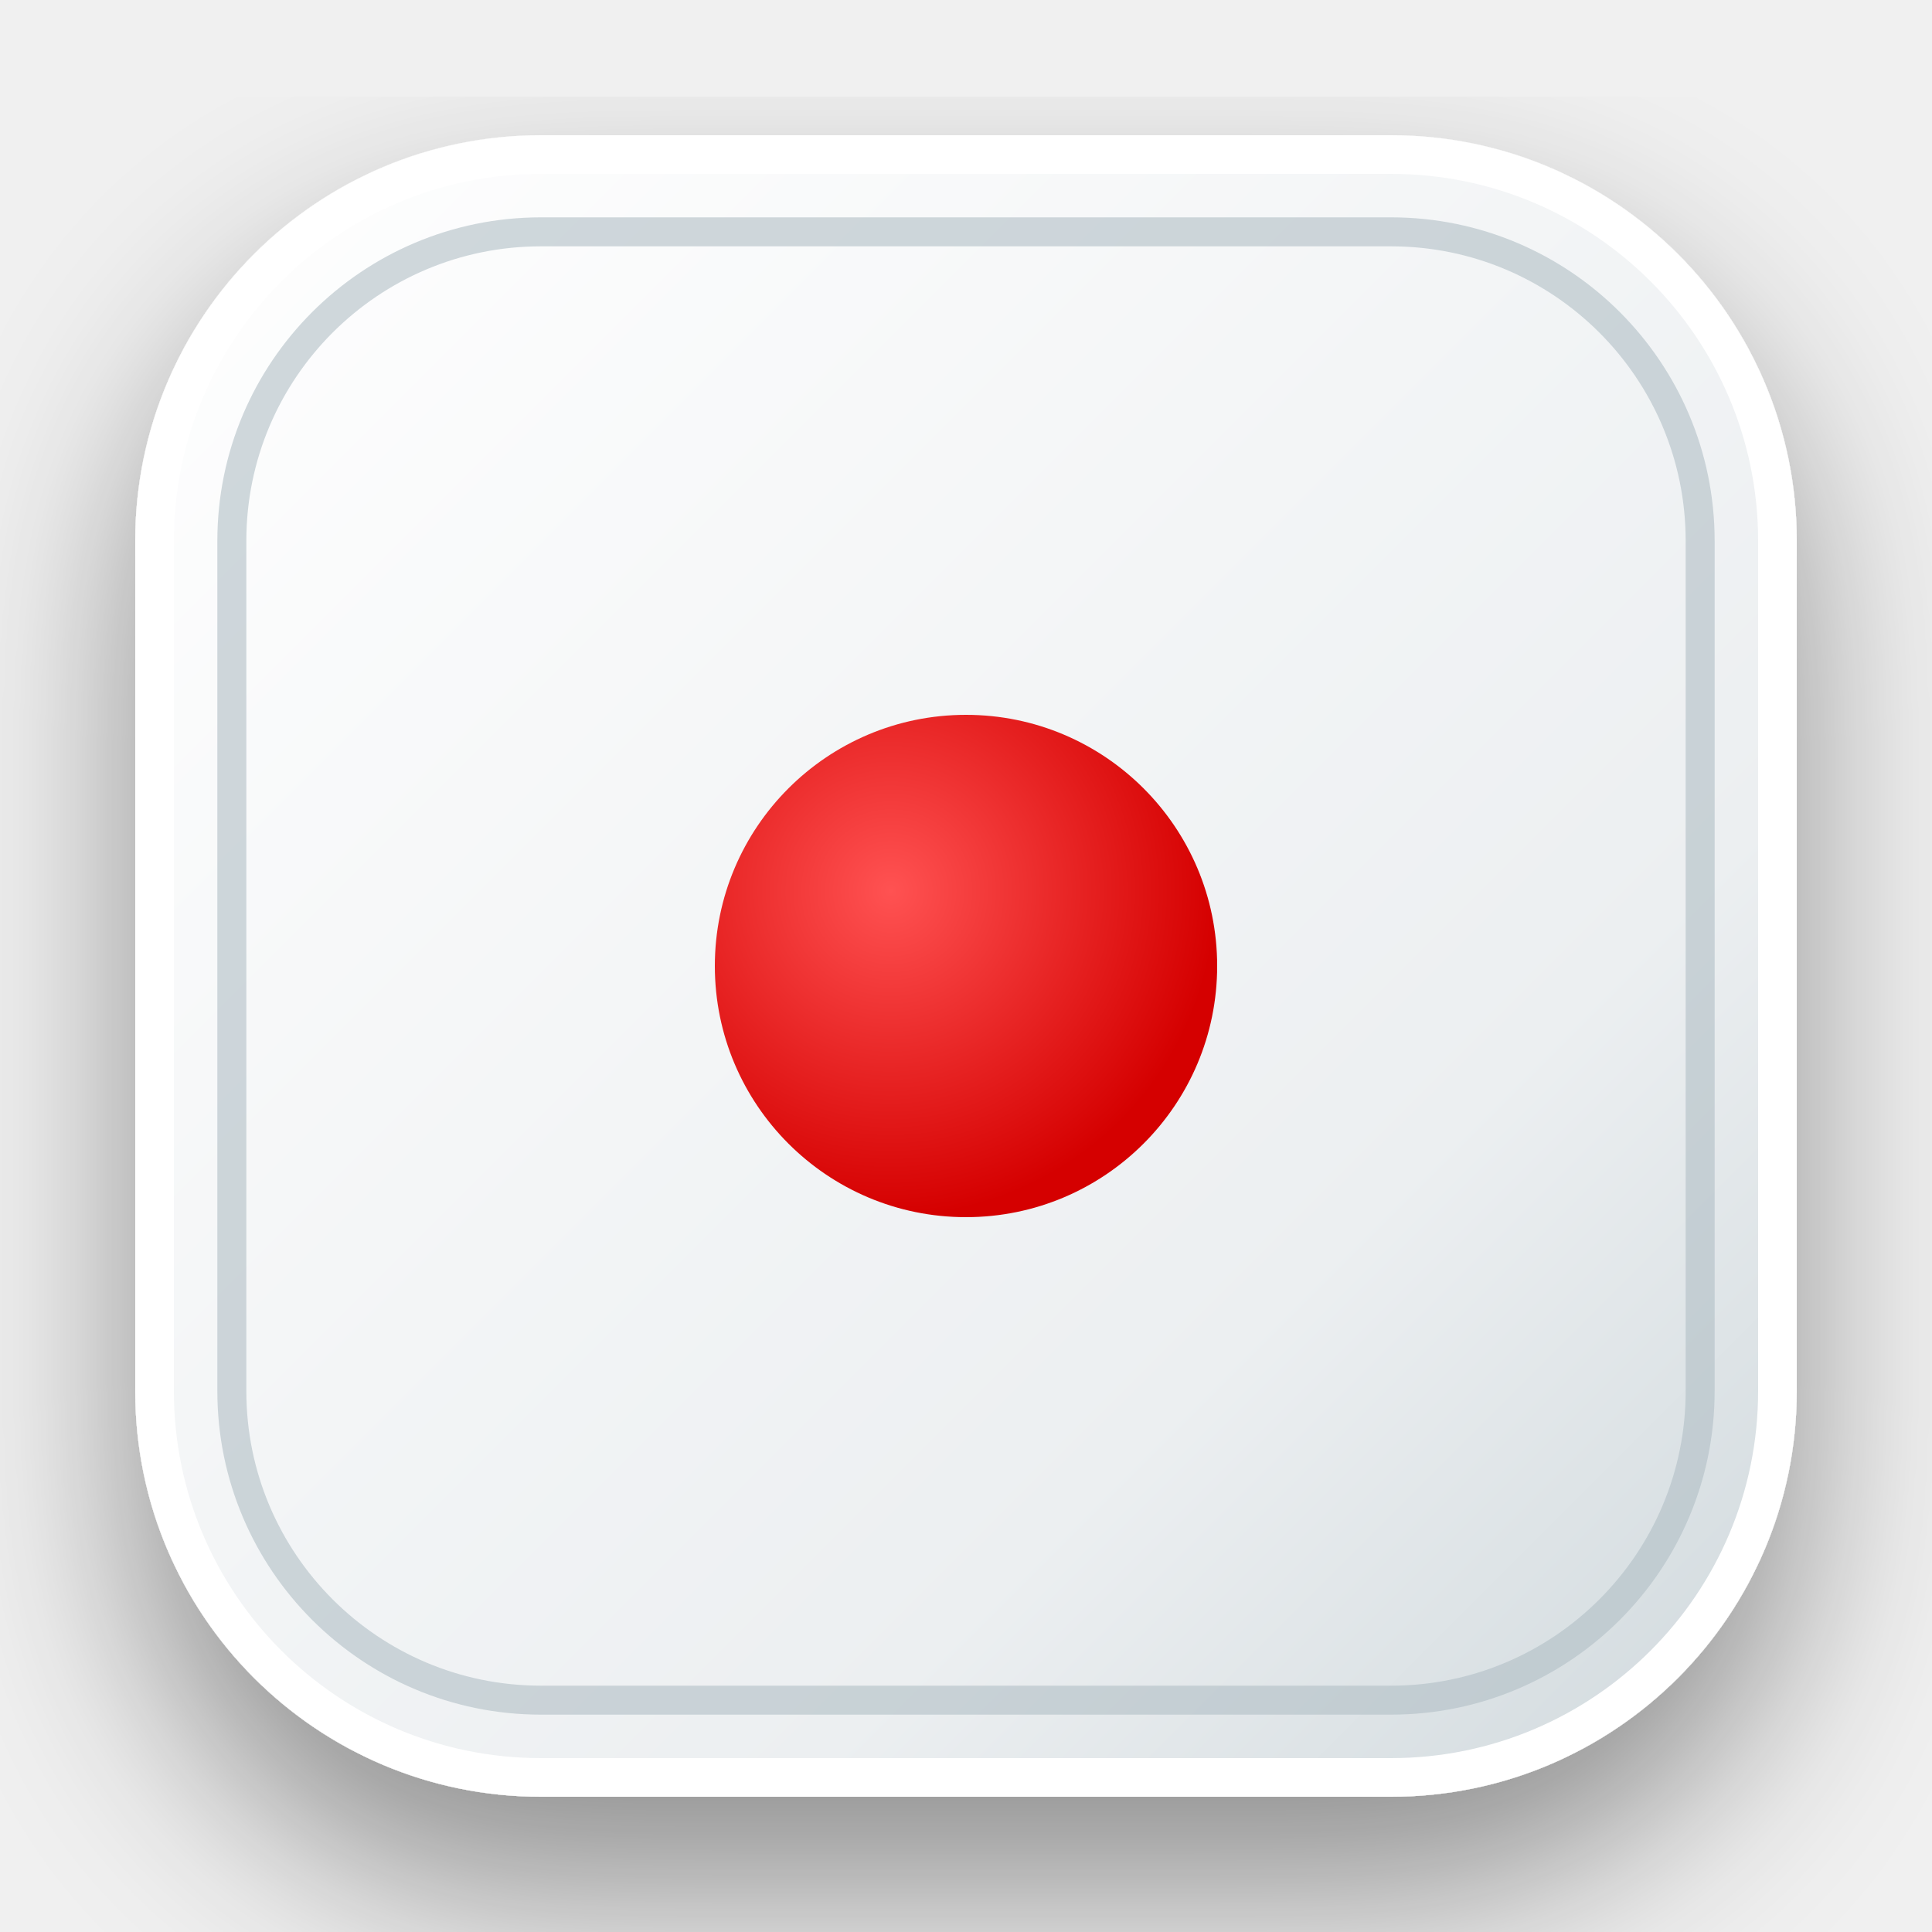
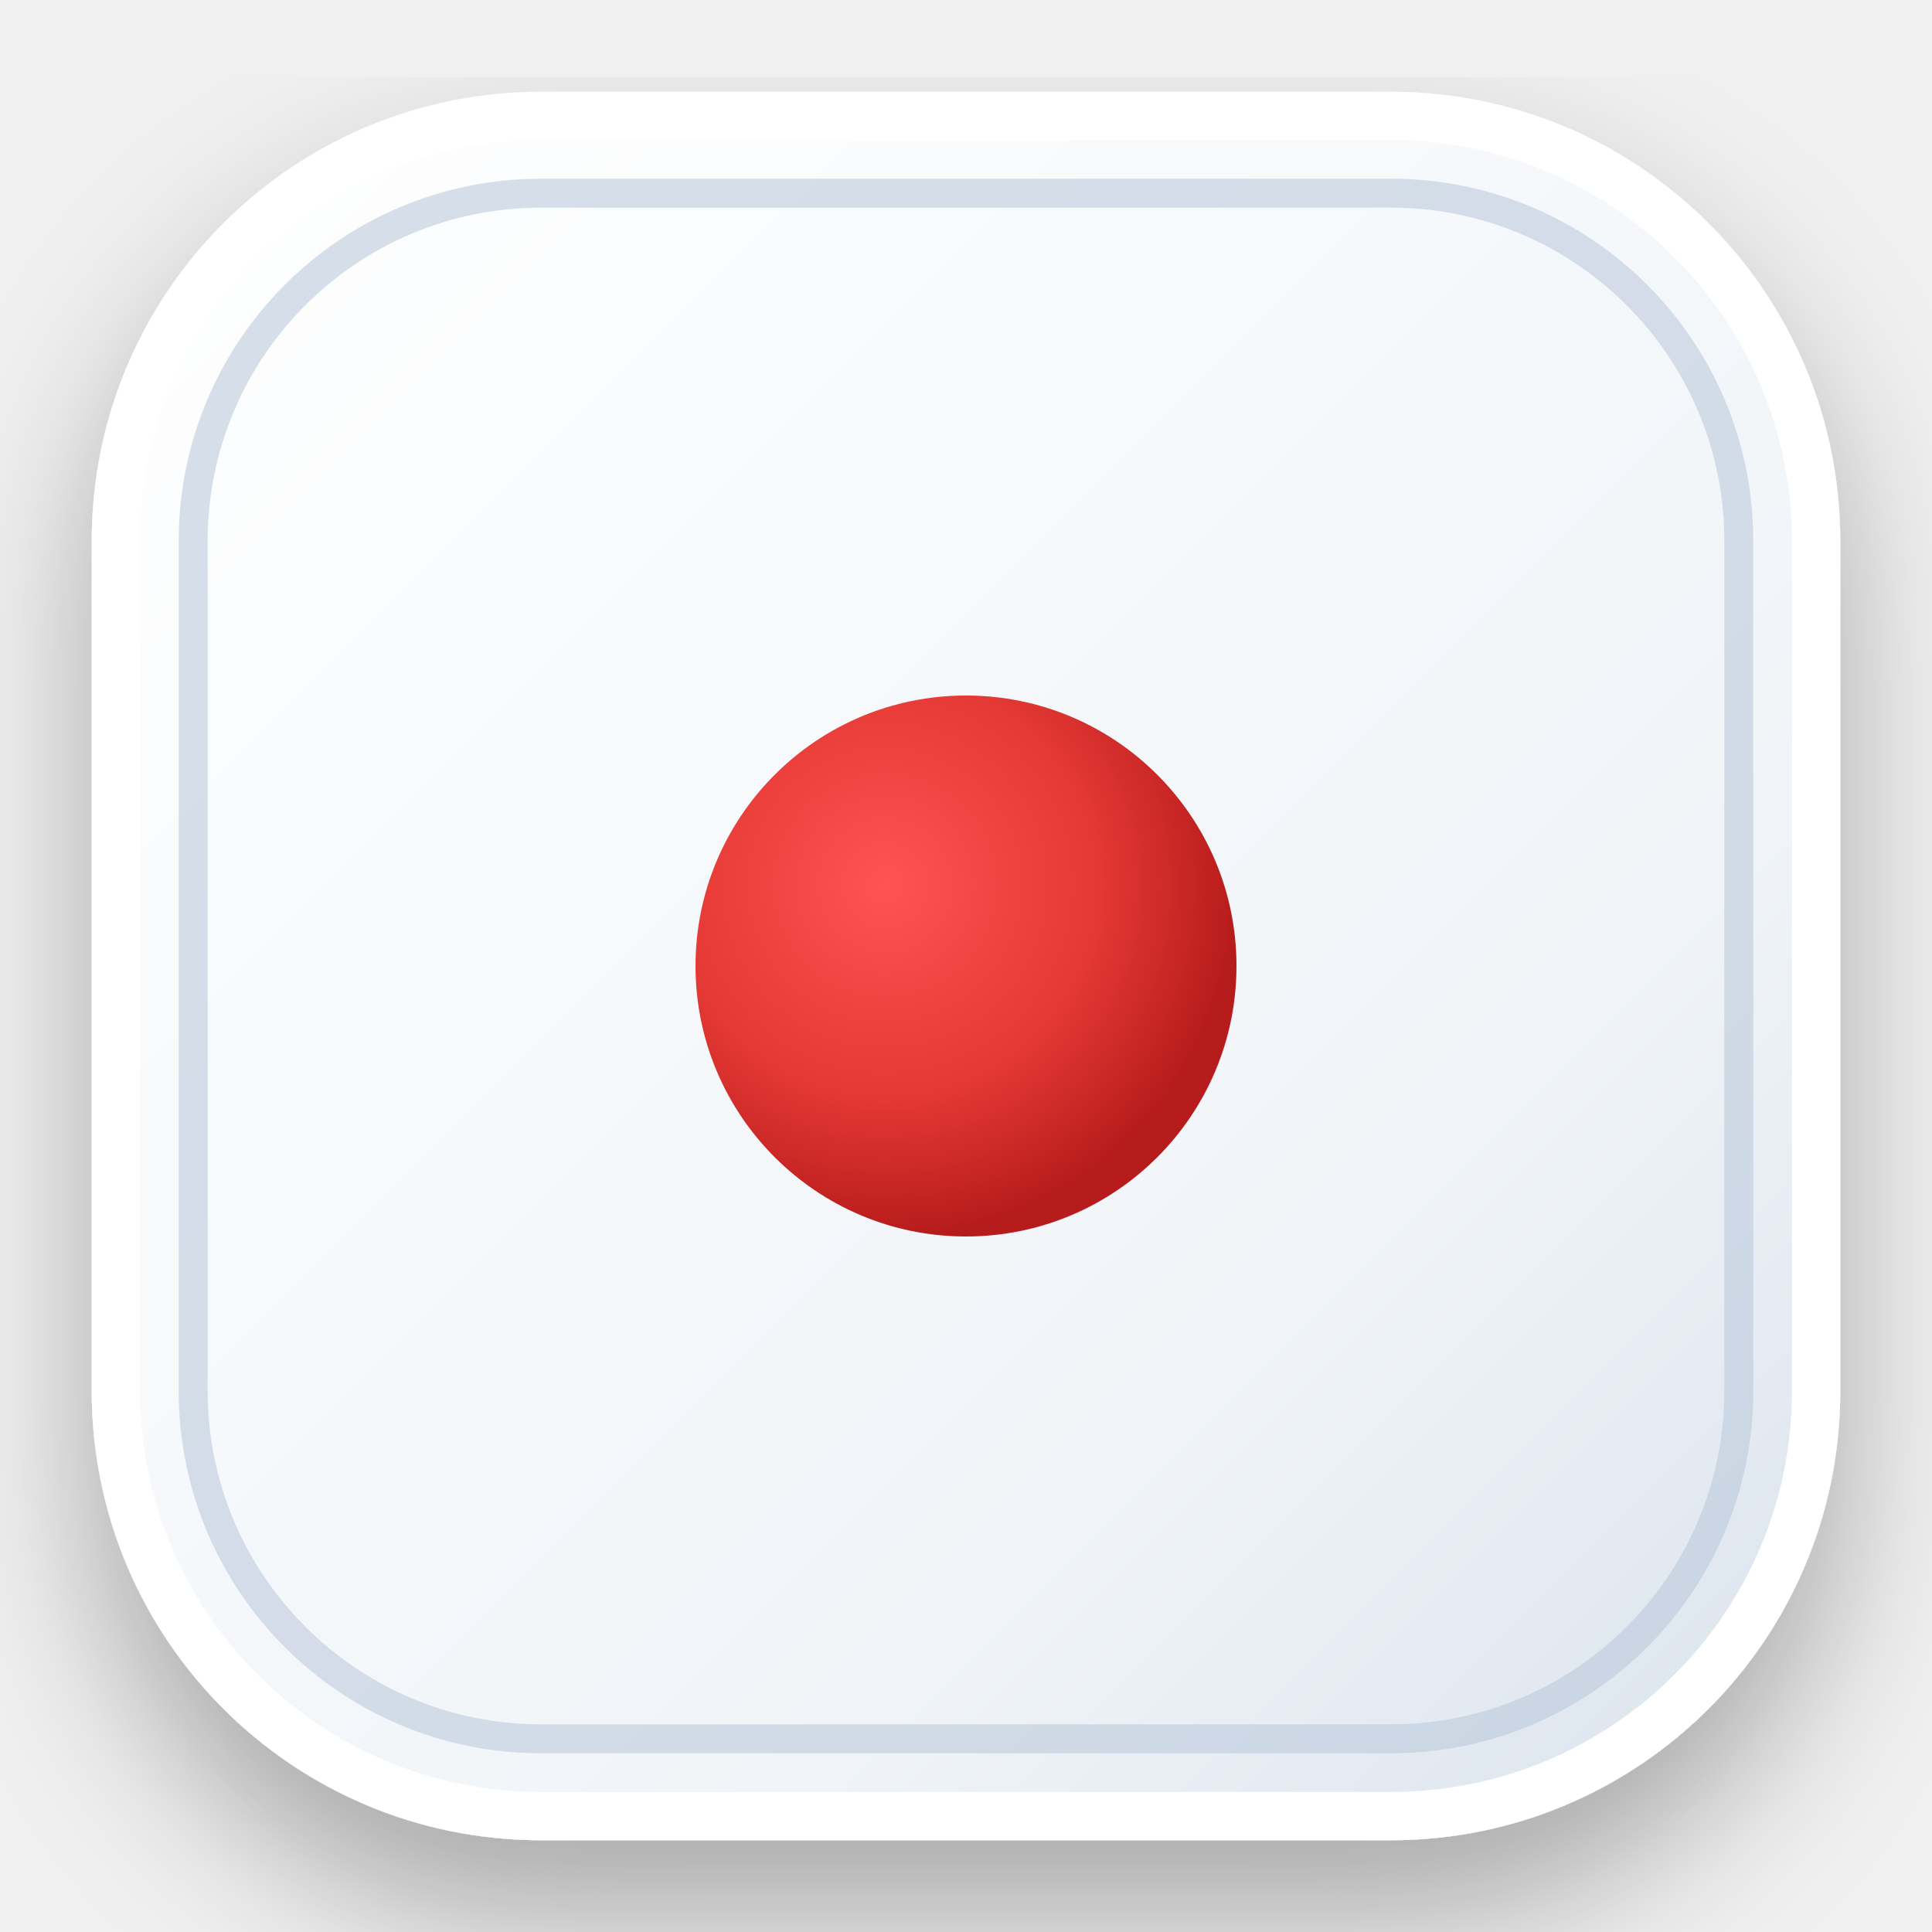
<svg xmlns="http://www.w3.org/2000/svg" viewBox="0 0 100 100" width="100" height="100">
  <defs>
    <linearGradient id="dice_bg" x1="0%" y1="0%" x2="100%" y2="100%">
      <stop offset="0%" stop-color="#FFFFFF" />
-       <stop offset="70%" stop-color="#ECEFF1" />
-       <stop offset="100%" stop-color="#CFD8DC" />
+       <stop offset="70%" stop-color="#F0F4F8" />
+       <stop offset="100%" stop-color="#D9E2EC" />
    </linearGradient>
    <radialGradient id="pip_red" cx="35%" cy="35%" r="65%">
      <stop offset="0%" stop-color="#FF5252" />
-       <stop offset="100%" stop-color="#D50000" />
+       <stop offset="60%" stop-color="#E53935" />
+       <stop offset="100%" stop-color="#B71C1C" />
    </radialGradient>
    <filter id="shadow" x="-10%" y="-10%" width="120%" height="120%">
-       <feDropShadow dx="0" dy="5" stdDeviation="5" flood-color="#000" flood-opacity="0.4" />
+       <feDropShadow dx="0" dy="4" stdDeviation="4" flood-color="#000" flood-opacity="0.3" />
    </filter>
  </defs>
-   <rect x="8" y="8" width="84" height="84" rx="20" fill="url(#dice_bg)" filter="url(#shadow)" stroke="#FFF" stroke-width="2" />
-   <rect x="12" y="12" width="76" height="76" rx="16" fill="none" stroke="#B0BEC5" stroke-width="1.5" opacity="0.6" />
-   <circle cx="50" cy="50" r="13" fill="url(#pip_red)" />
+   <rect x="6" y="6" width="88" height="88" rx="22" fill="url(#dice_bg)" filter="url(#shadow)" stroke="#FFFFFF" stroke-width="2.5" />
+   <rect x="10" y="10" width="80" height="80" rx="18" fill="none" stroke="#BCCADC" stroke-width="1.5" opacity="0.6" />
+   <circle cx="50" cy="50" r="14" fill="url(#pip_red)" />
</svg>
